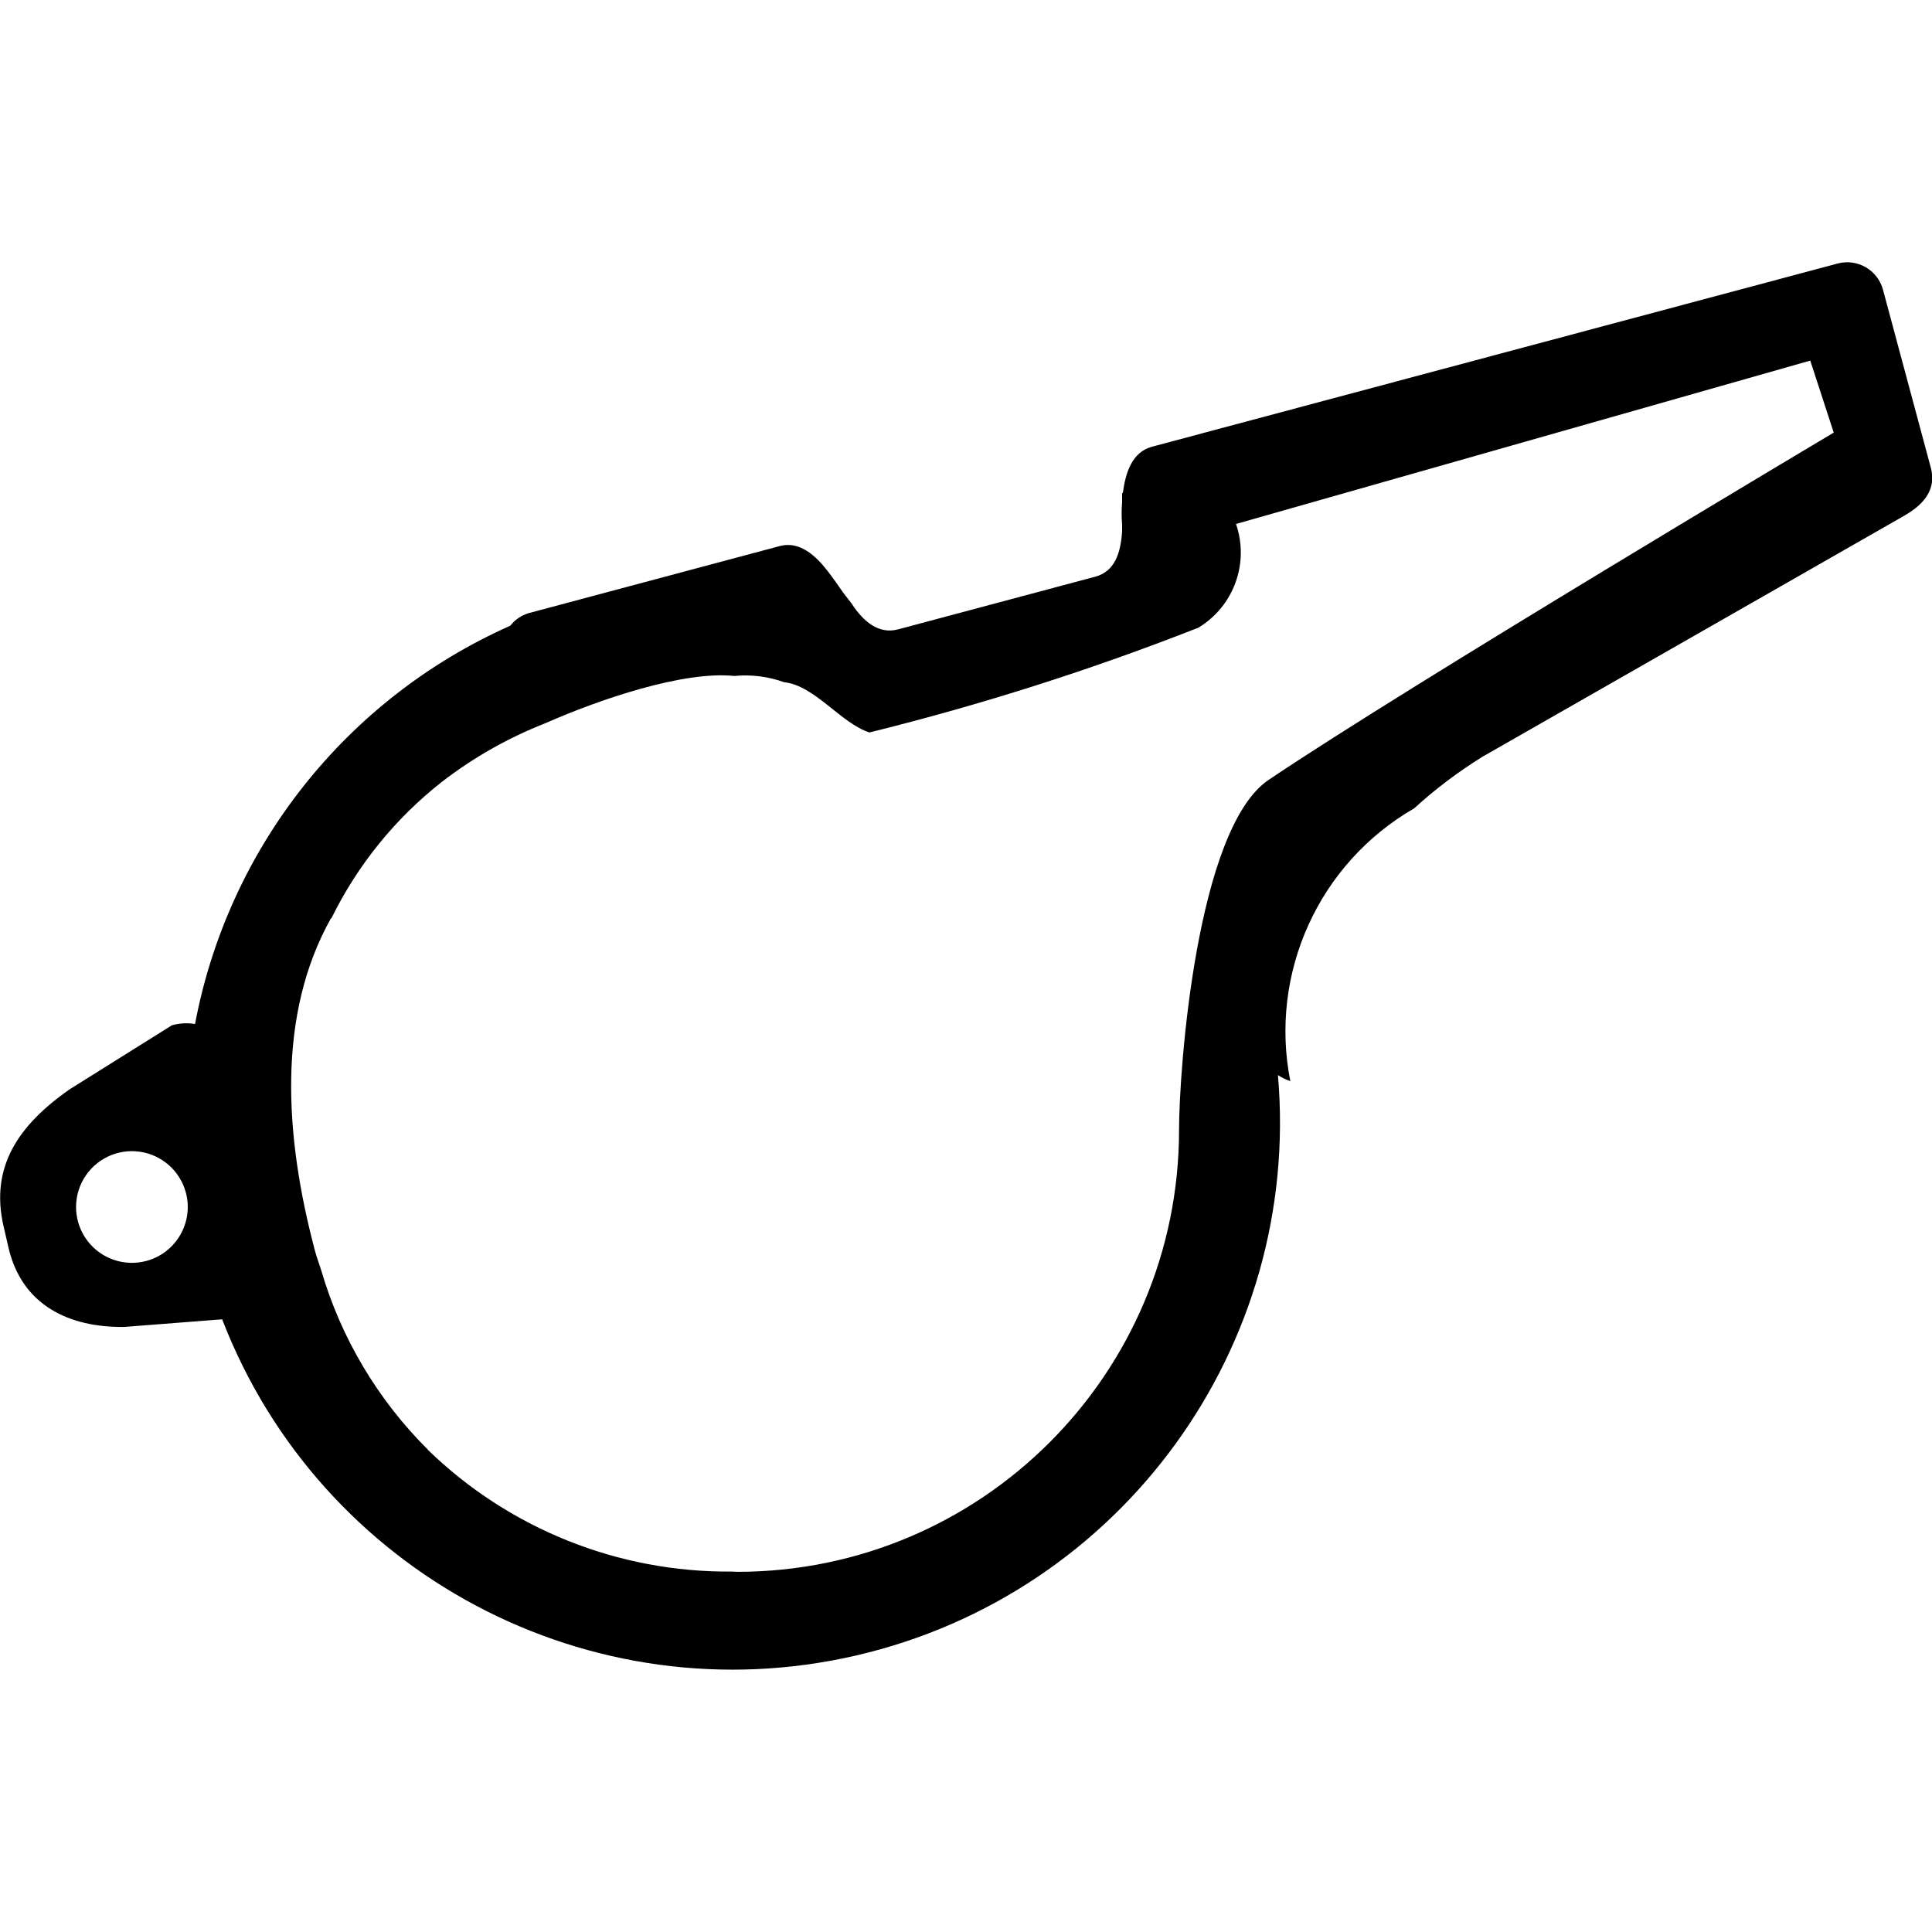
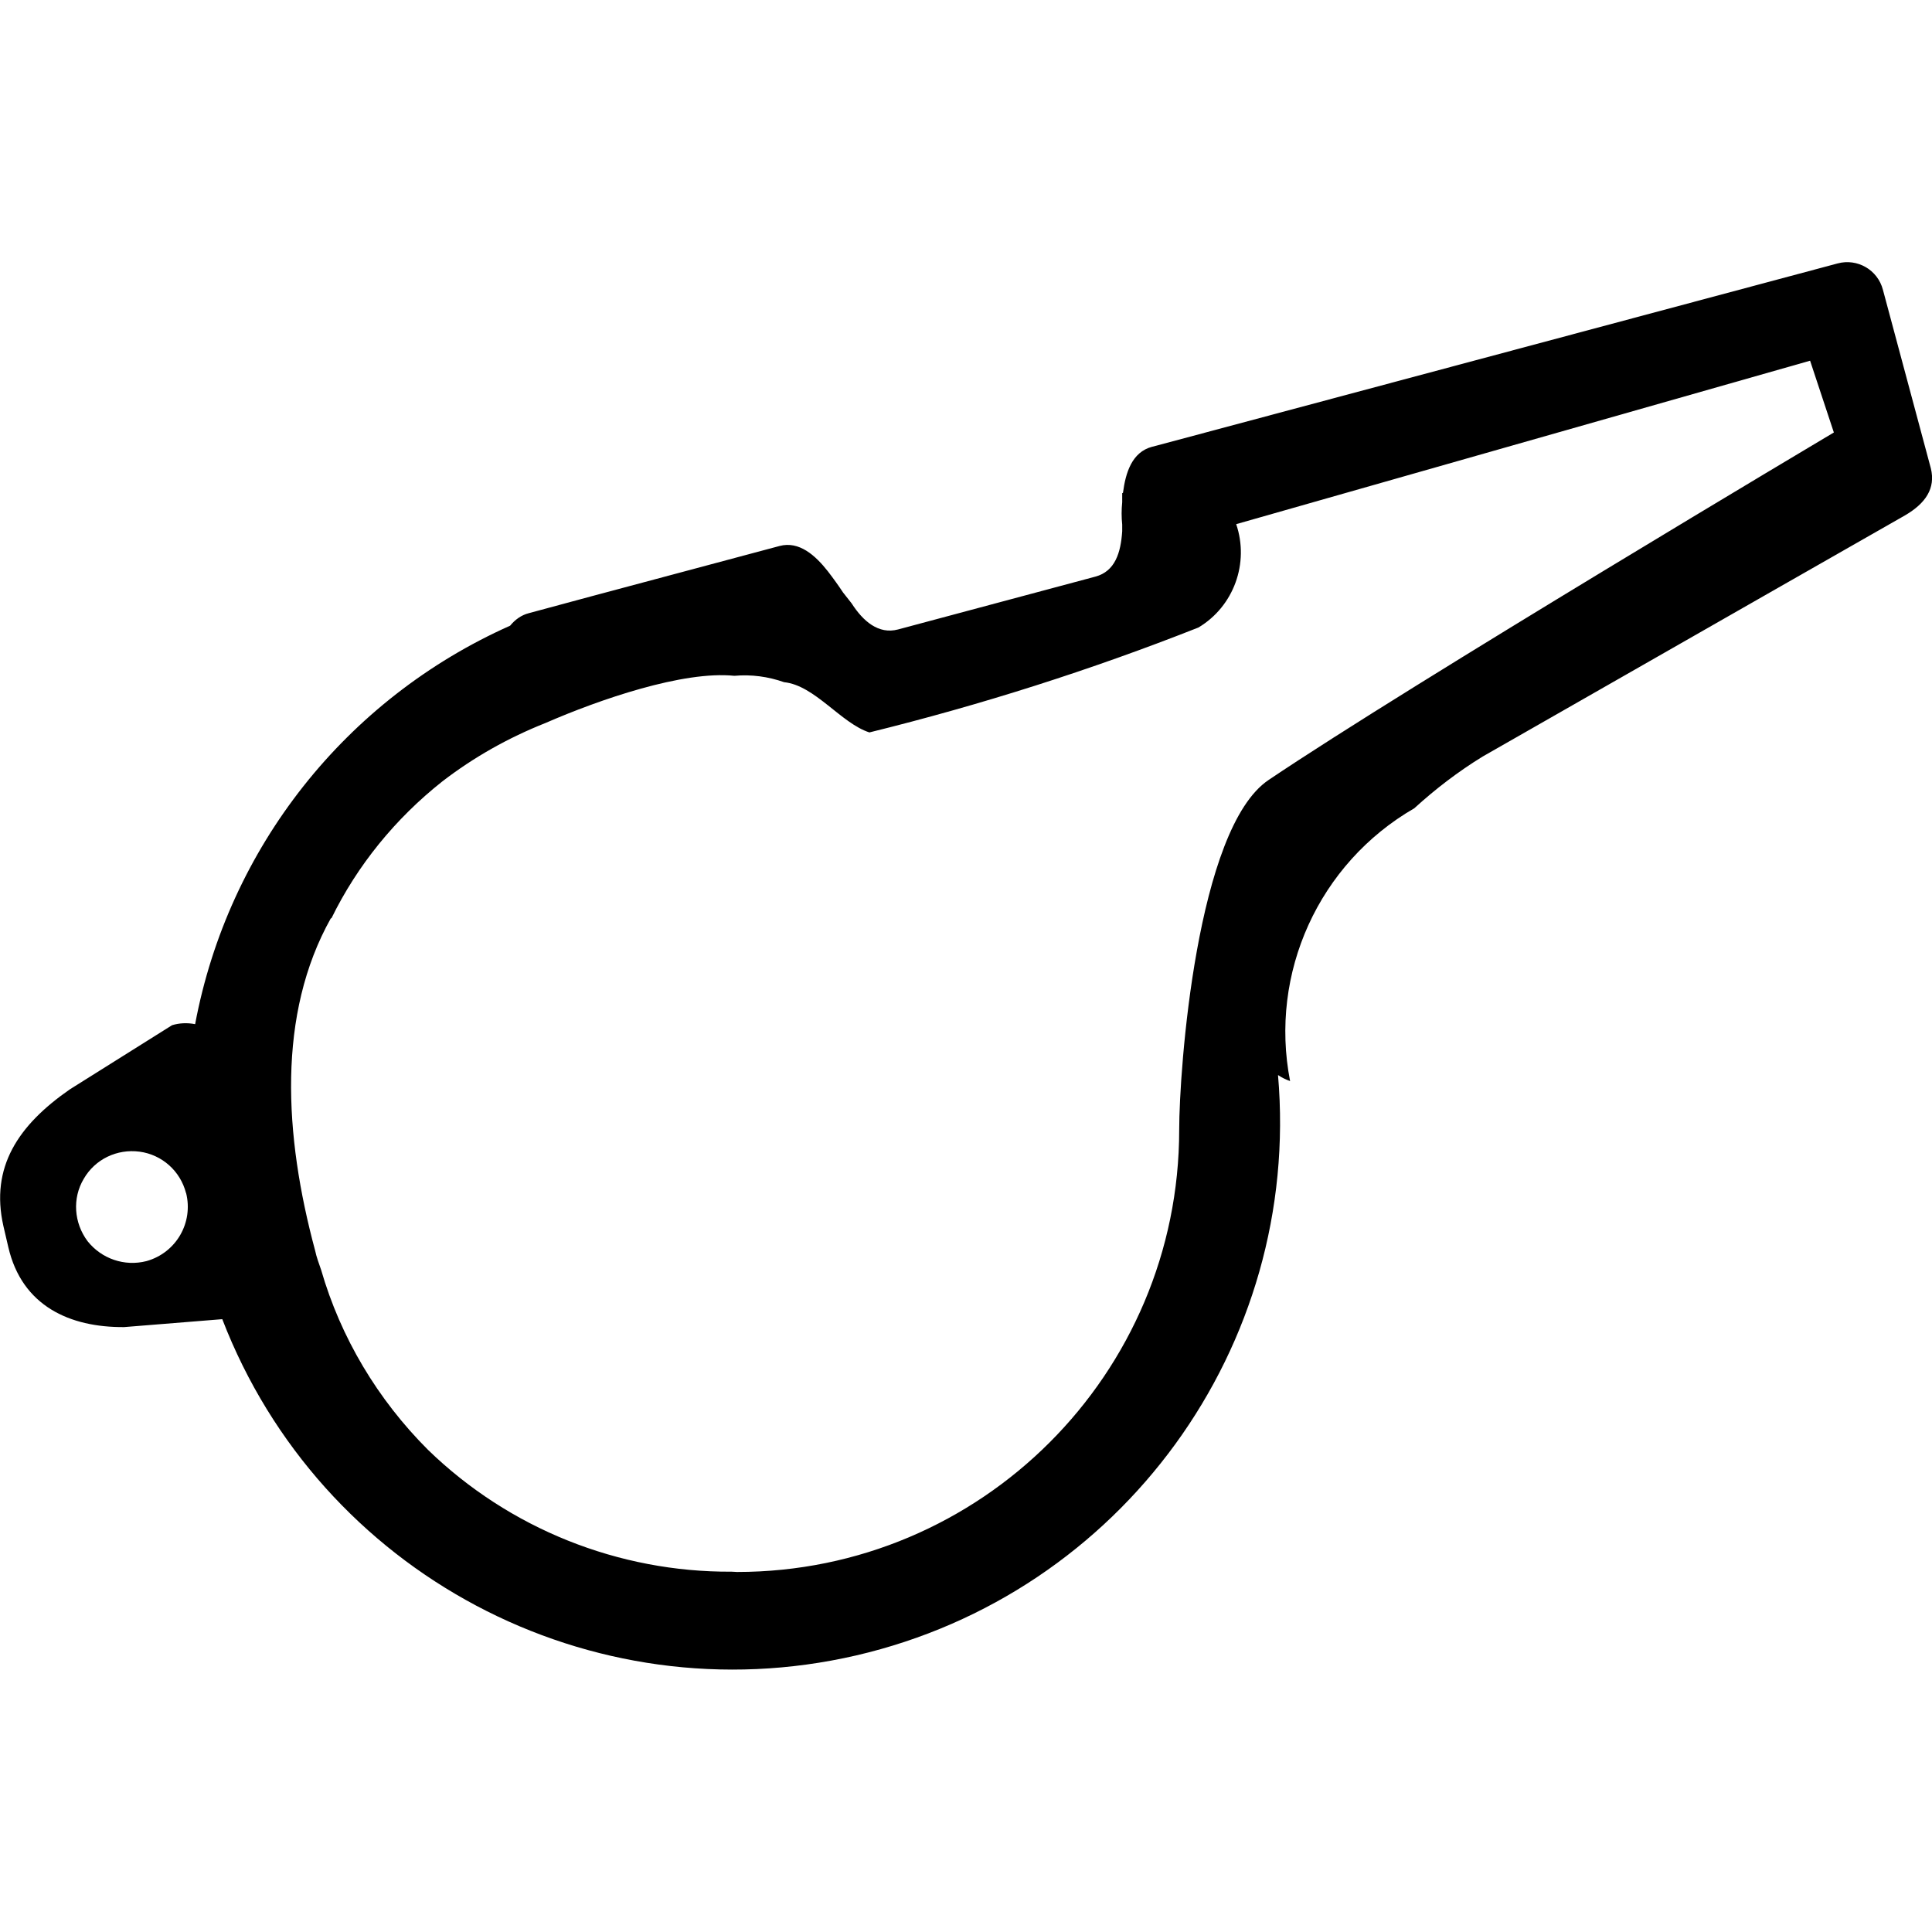
- <svg xmlns="http://www.w3.org/2000/svg" fill="#000000" width="800px" height="800px" viewBox="0 -8.01 59.021 59.021">
-   <path id="Whistle" d="M362.171,175.729s-6.865,3.926-12.9,7.372a14.151,14.151,0,0,0-2.087,1.576,7.864,7.864,0,0,0-3.785,8.334,1.6,1.6,0,0,1-.378-.184,16.718,16.718,0,0,1-32.253,7.461l-2.995.233c-1.659.019-3.125-.644-3.536-2.436l-.149-.649c-.411-1.792.442-3.072,2.02-4.174l3.124-1.956a1.606,1.606,0,0,1,.707-.039,16.709,16.709,0,0,1,9.631-12.168,1.106,1.106,0,0,1,.565-.385l1.917-.512h0l5.749-1.536h0c.6-.162,1.094.281,1.474.776.179.233.32.437.46.64l.261.338c.346.536.818.952,1.423.79l6.023-1.609c.6-.162.776-.731.819-1.389v-.2a3.844,3.844,0,0,1,0-.686l0-.28.023-.006c.081-.619.282-1.246.887-1.408l.137-.037h0l20.808-5.56a1.134,1.134,0,0,1,1.389.8l1.467,5.46C363.121,174.9,362.811,175.357,362.171,175.729Zm-52.509,20.7a1.706,1.706,0,1,0-1.207,2.075A1.708,1.708,0,0,0,309.662,196.425ZM359.283,171l-17.543,4.991a2.68,2.68,0,0,1-1.151,3.169,80.007,80.007,0,0,1-10.047,3.2c-.866-.276-1.675-1.439-2.607-1.535a3.5,3.5,0,0,0-1.523-.191c-1.556-.161-4.129.719-5.766,1.442a12.836,12.836,0,0,0-3.158,1.787,12.028,12.028,0,0,0-3.386,4.181l-.006-.015c-1.654,2.941-1.43,6.637-.494,10.162.053.2.125.387.186.581a12.8,12.8,0,0,0,3.267,5.5h-.006a13.152,13.152,0,0,0,9.285,3.722c.056,0,.11.008.166.008A13.5,13.5,0,0,0,340,194.5c0-1.826.531-9.209,2.74-10.694C347.056,180.9,360,173.2,360,173.2Z" transform="translate(-303.981 -167.994)" />
+ <svg xmlns="http://www.w3.org/2000/svg" width="20px" height="px" viewBox="0 0 20 20" version="1.1">
+   <g id="surface1">
+     <path style=" stroke:none;fill-rule:nonzero;fill:rgb(0%,0%,0%);fill-opacity:1;" d="M 19.719 5.336 C 19.719 5.336 17.391 6.664 15.348 7.832 C 15.094 7.988 14.859 8.168 14.641 8.367 C 13.652 8.938 13.137 10.074 13.355 11.191 C 13.312 11.176 13.27 11.156 13.23 11.129 C 13.473 13.941 11.609 16.5 8.863 17.137 C 6.113 17.773 3.316 16.289 2.301 13.656 L 1.285 13.738 C 0.723 13.742 0.227 13.52 0.086 12.91 L 0.035 12.691 C -0.102 12.082 0.188 11.648 0.723 11.277 L 1.781 10.613 C 1.855 10.59 1.938 10.586 2.02 10.602 C 2.363 8.773 3.582 7.234 5.281 6.477 C 5.332 6.414 5.398 6.367 5.473 6.348 L 6.125 6.172 L 8.07 5.652 C 8.273 5.598 8.441 5.75 8.57 5.914 C 8.633 5.996 8.68 6.062 8.727 6.133 L 8.816 6.246 C 8.934 6.43 9.094 6.57 9.297 6.516 L 11.34 5.969 C 11.543 5.914 11.602 5.723 11.617 5.5 L 11.617 5.43 C 11.609 5.355 11.609 5.277 11.617 5.199 L 11.617 5.105 L 11.625 5.102 C 11.652 4.891 11.719 4.68 11.926 4.625 L 11.973 4.613 L 19.023 2.727 C 19.227 2.672 19.438 2.793 19.492 3 L 19.988 4.848 C 20.039 5.055 19.934 5.211 19.719 5.336 Z M 1.926 12.352 C 1.867 12.121 1.676 11.953 1.445 11.922 C 1.211 11.891 0.984 12 0.867 12.203 C 0.746 12.406 0.766 12.66 0.906 12.848 C 1.051 13.031 1.289 13.113 1.516 13.055 C 1.824 12.969 2.004 12.656 1.926 12.348 Z M 18.738 3.734 L 12.797 5.426 C 12.934 5.828 12.773 6.277 12.406 6.496 C 11.297 6.934 10.156 7.297 9 7.582 C 8.707 7.488 8.434 7.094 8.117 7.062 C 7.953 7.004 7.777 6.98 7.602 6.996 C 7.074 6.941 6.203 7.242 5.648 7.484 C 5.262 7.637 4.902 7.84 4.578 8.09 C 4.094 8.473 3.699 8.957 3.43 9.508 L 3.426 9.504 C 2.867 10.5 2.941 11.754 3.262 12.945 C 3.277 13.016 3.301 13.078 3.324 13.145 C 3.527 13.848 3.91 14.488 4.43 15.008 C 5.27 15.824 6.402 16.277 7.574 16.27 C 7.594 16.27 7.613 16.273 7.629 16.273 C 10.156 16.273 12.207 14.223 12.207 11.695 C 12.207 11.078 12.387 8.574 13.133 8.074 C 14.598 7.086 18.984 4.477 18.984 4.477 Z M 18.738 3.734 " />
+   </g>
</svg>
